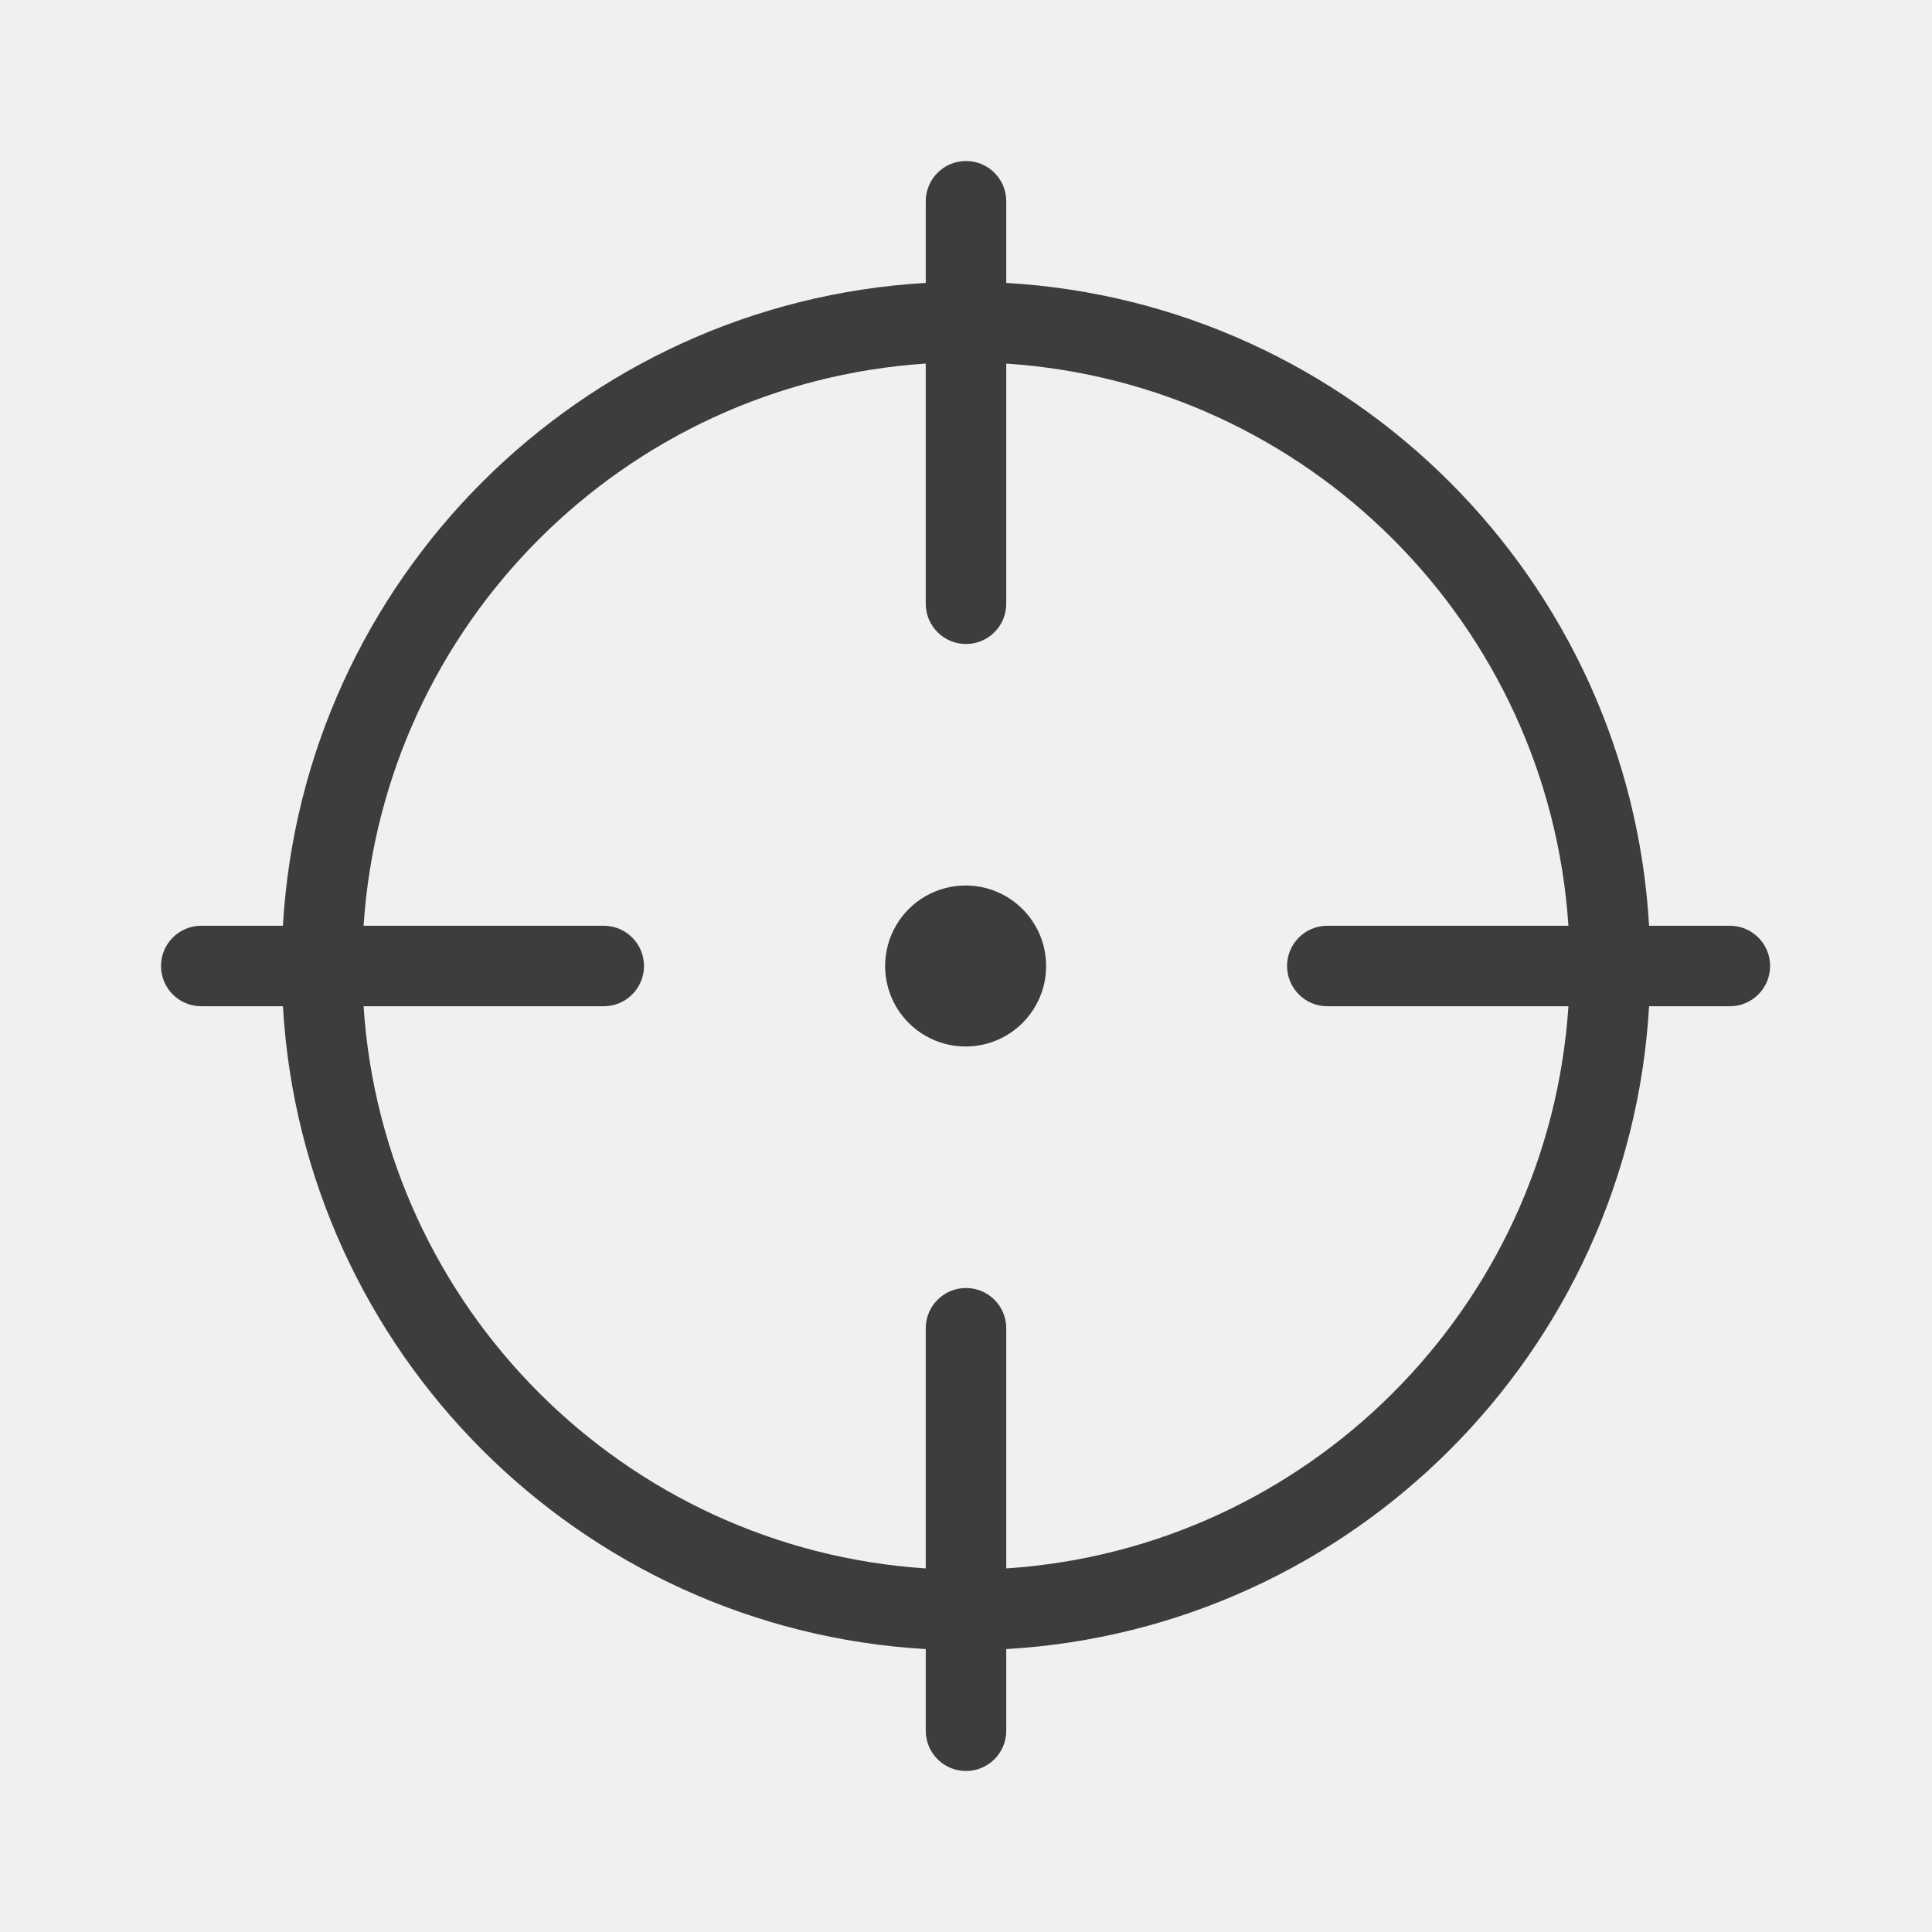
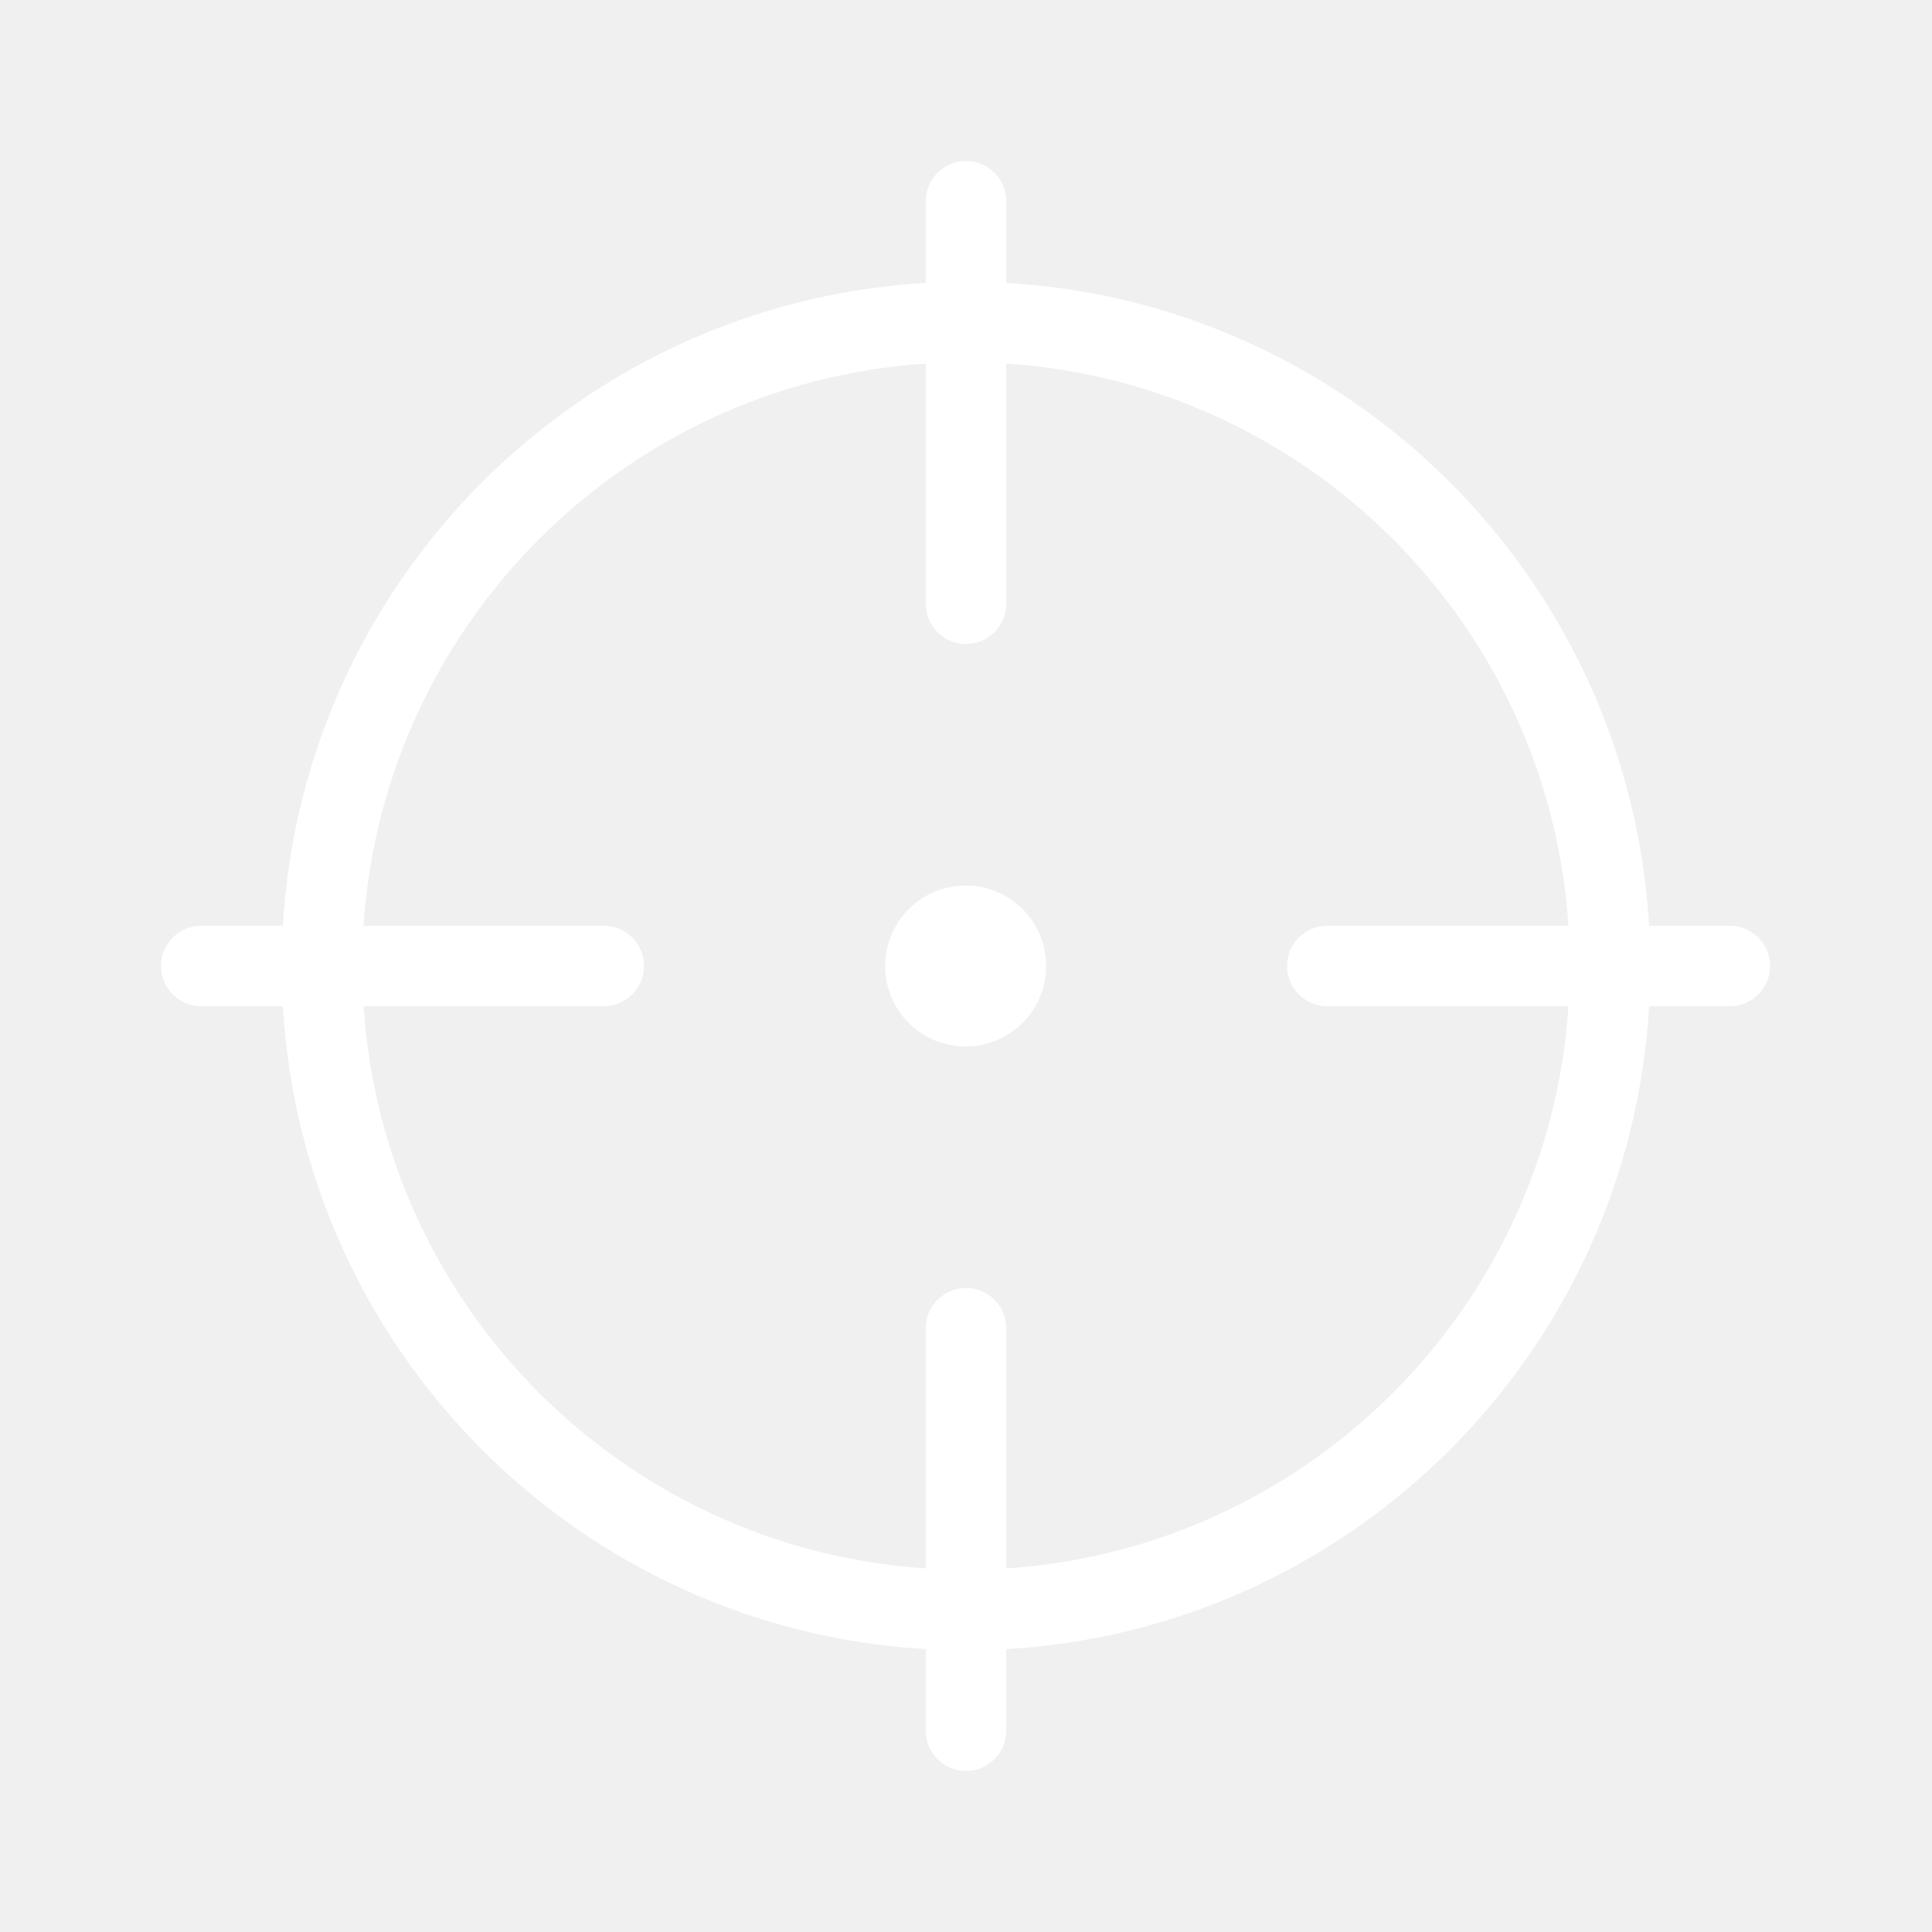
<svg xmlns="http://www.w3.org/2000/svg" t="1559274130614" class="icon" style="" viewBox="0 0 1024 1024" version="1.1" p-id="7090" width="20" height="20">
  <defs>
    <style type="text/css" />
  </defs>
-   <path d="M874.048 533.333C863.424 716.629 716.629 863.424 533.333 874.048V917.333a21.333 21.333 0 0 1-42.667 0v-43.285C307.371 863.424 160.576 716.629 149.952 533.333H106.667a21.333 21.333 0 0 1 0-42.667h43.285C160.576 307.371 307.371 160.576 490.667 149.952V106.667a21.333 21.333 0 0 1 42.667 0v43.285c183.296 10.624 330.091 157.419 340.715 340.715h42.816a21.333 21.333 0 1 1 0 42.667H874.027z m-42.752 0h-127.787a21.333 21.333 0 0 1 0-42.667h127.787C820.779 330.923 693.056 203.221 533.333 192.704V320a21.333 21.333 0 0 1-42.667 0V192.704C330.923 203.221 203.221 330.944 192.704 490.667H320a21.333 21.333 0 0 1 0 42.667H192.704c10.517 159.744 138.24 287.445 297.963 297.963V704a21.333 21.333 0 0 1 42.667 0v127.296c159.744-10.517 287.445-138.24 297.963-297.963zM512 554.667a42.667 42.667 0 1 1 0-85.333 42.667 42.667 0 0 1 0 85.333z" fill="#3D3D3D" p-id="7091" />
+   <path d="M874.048 533.333C863.424 716.629 716.629 863.424 533.333 874.048V917.333a21.333 21.333 0 0 1-42.667 0v-43.285C307.371 863.424 160.576 716.629 149.952 533.333H106.667a21.333 21.333 0 0 1 0-42.667h43.285C160.576 307.371 307.371 160.576 490.667 149.952V106.667a21.333 21.333 0 0 1 42.667 0v43.285c183.296 10.624 330.091 157.419 340.715 340.715h42.816a21.333 21.333 0 1 1 0 42.667H874.027z m-42.752 0h-127.787a21.333 21.333 0 0 1 0-42.667h127.787C820.779 330.923 693.056 203.221 533.333 192.704V320a21.333 21.333 0 0 1-42.667 0V192.704C330.923 203.221 203.221 330.944 192.704 490.667H320a21.333 21.333 0 0 1 0 42.667H192.704c10.517 159.744 138.24 287.445 297.963 297.963V704a21.333 21.333 0 0 1 42.667 0v127.296c159.744-10.517 287.445-138.24 297.963-297.963zM512 554.667a42.667 42.667 0 1 1 0-85.333 42.667 42.667 0 0 1 0 85.333z" fill="#ffffff" p-id="7091" />
</svg>
